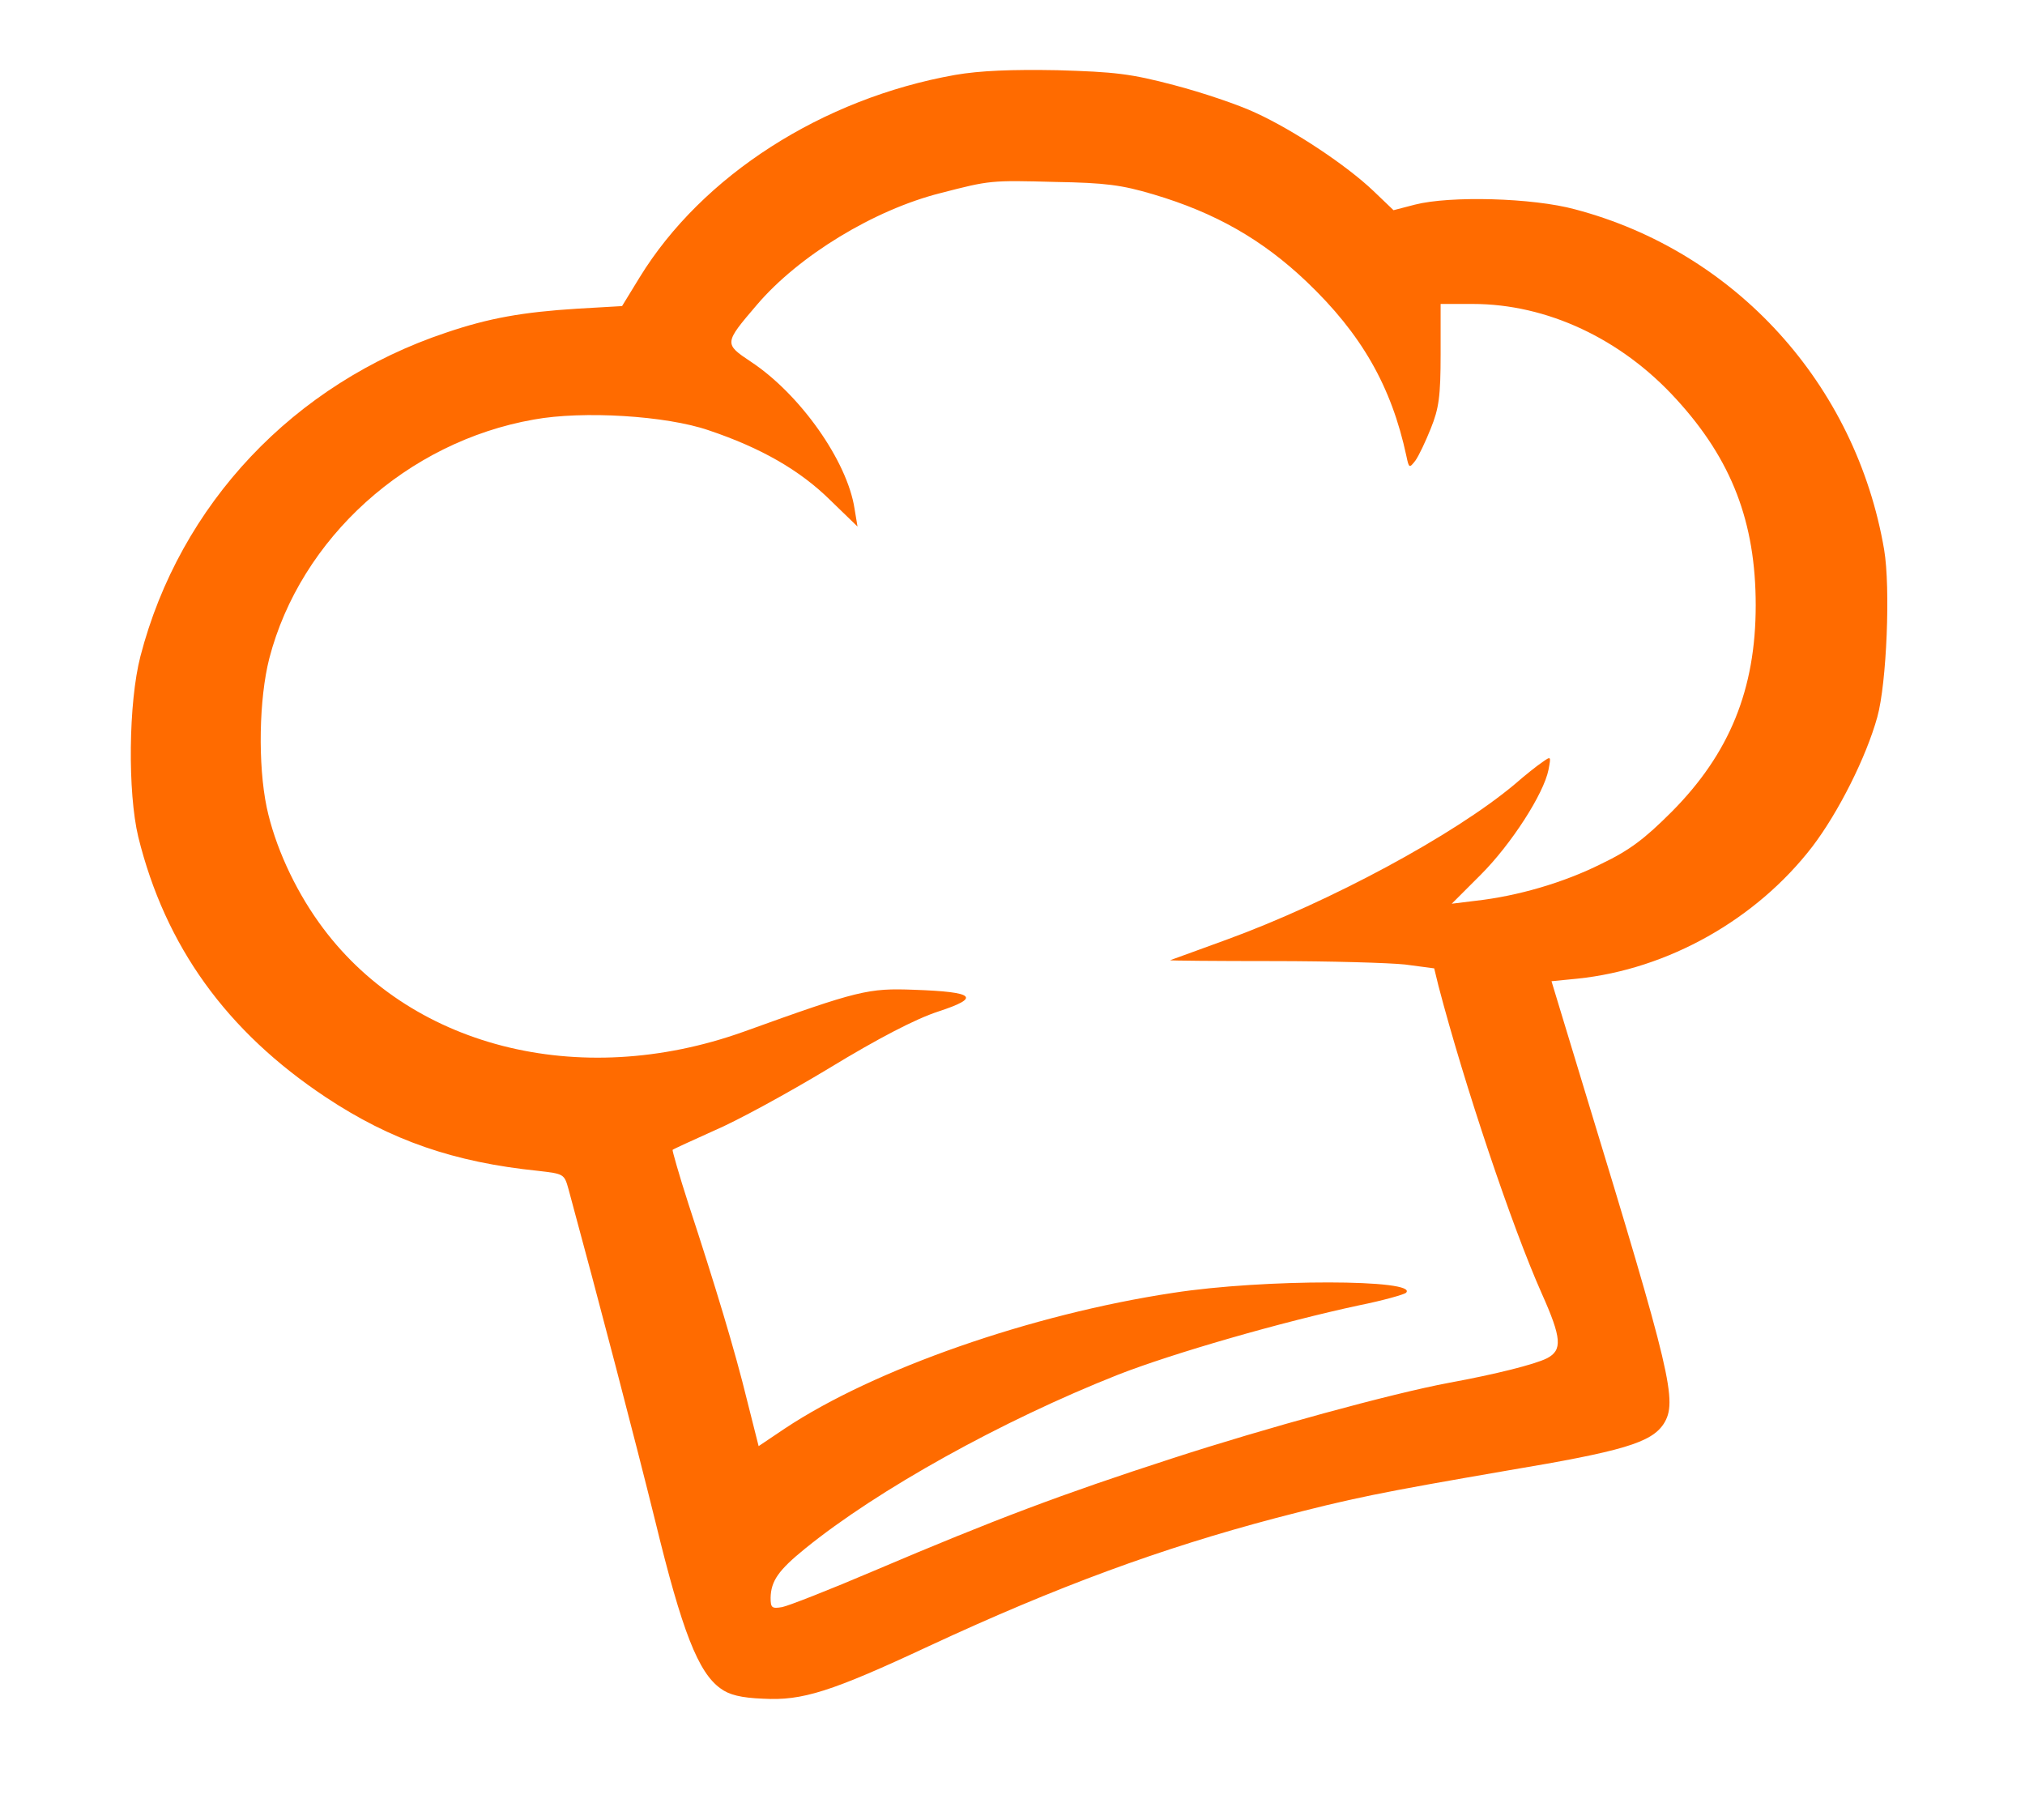
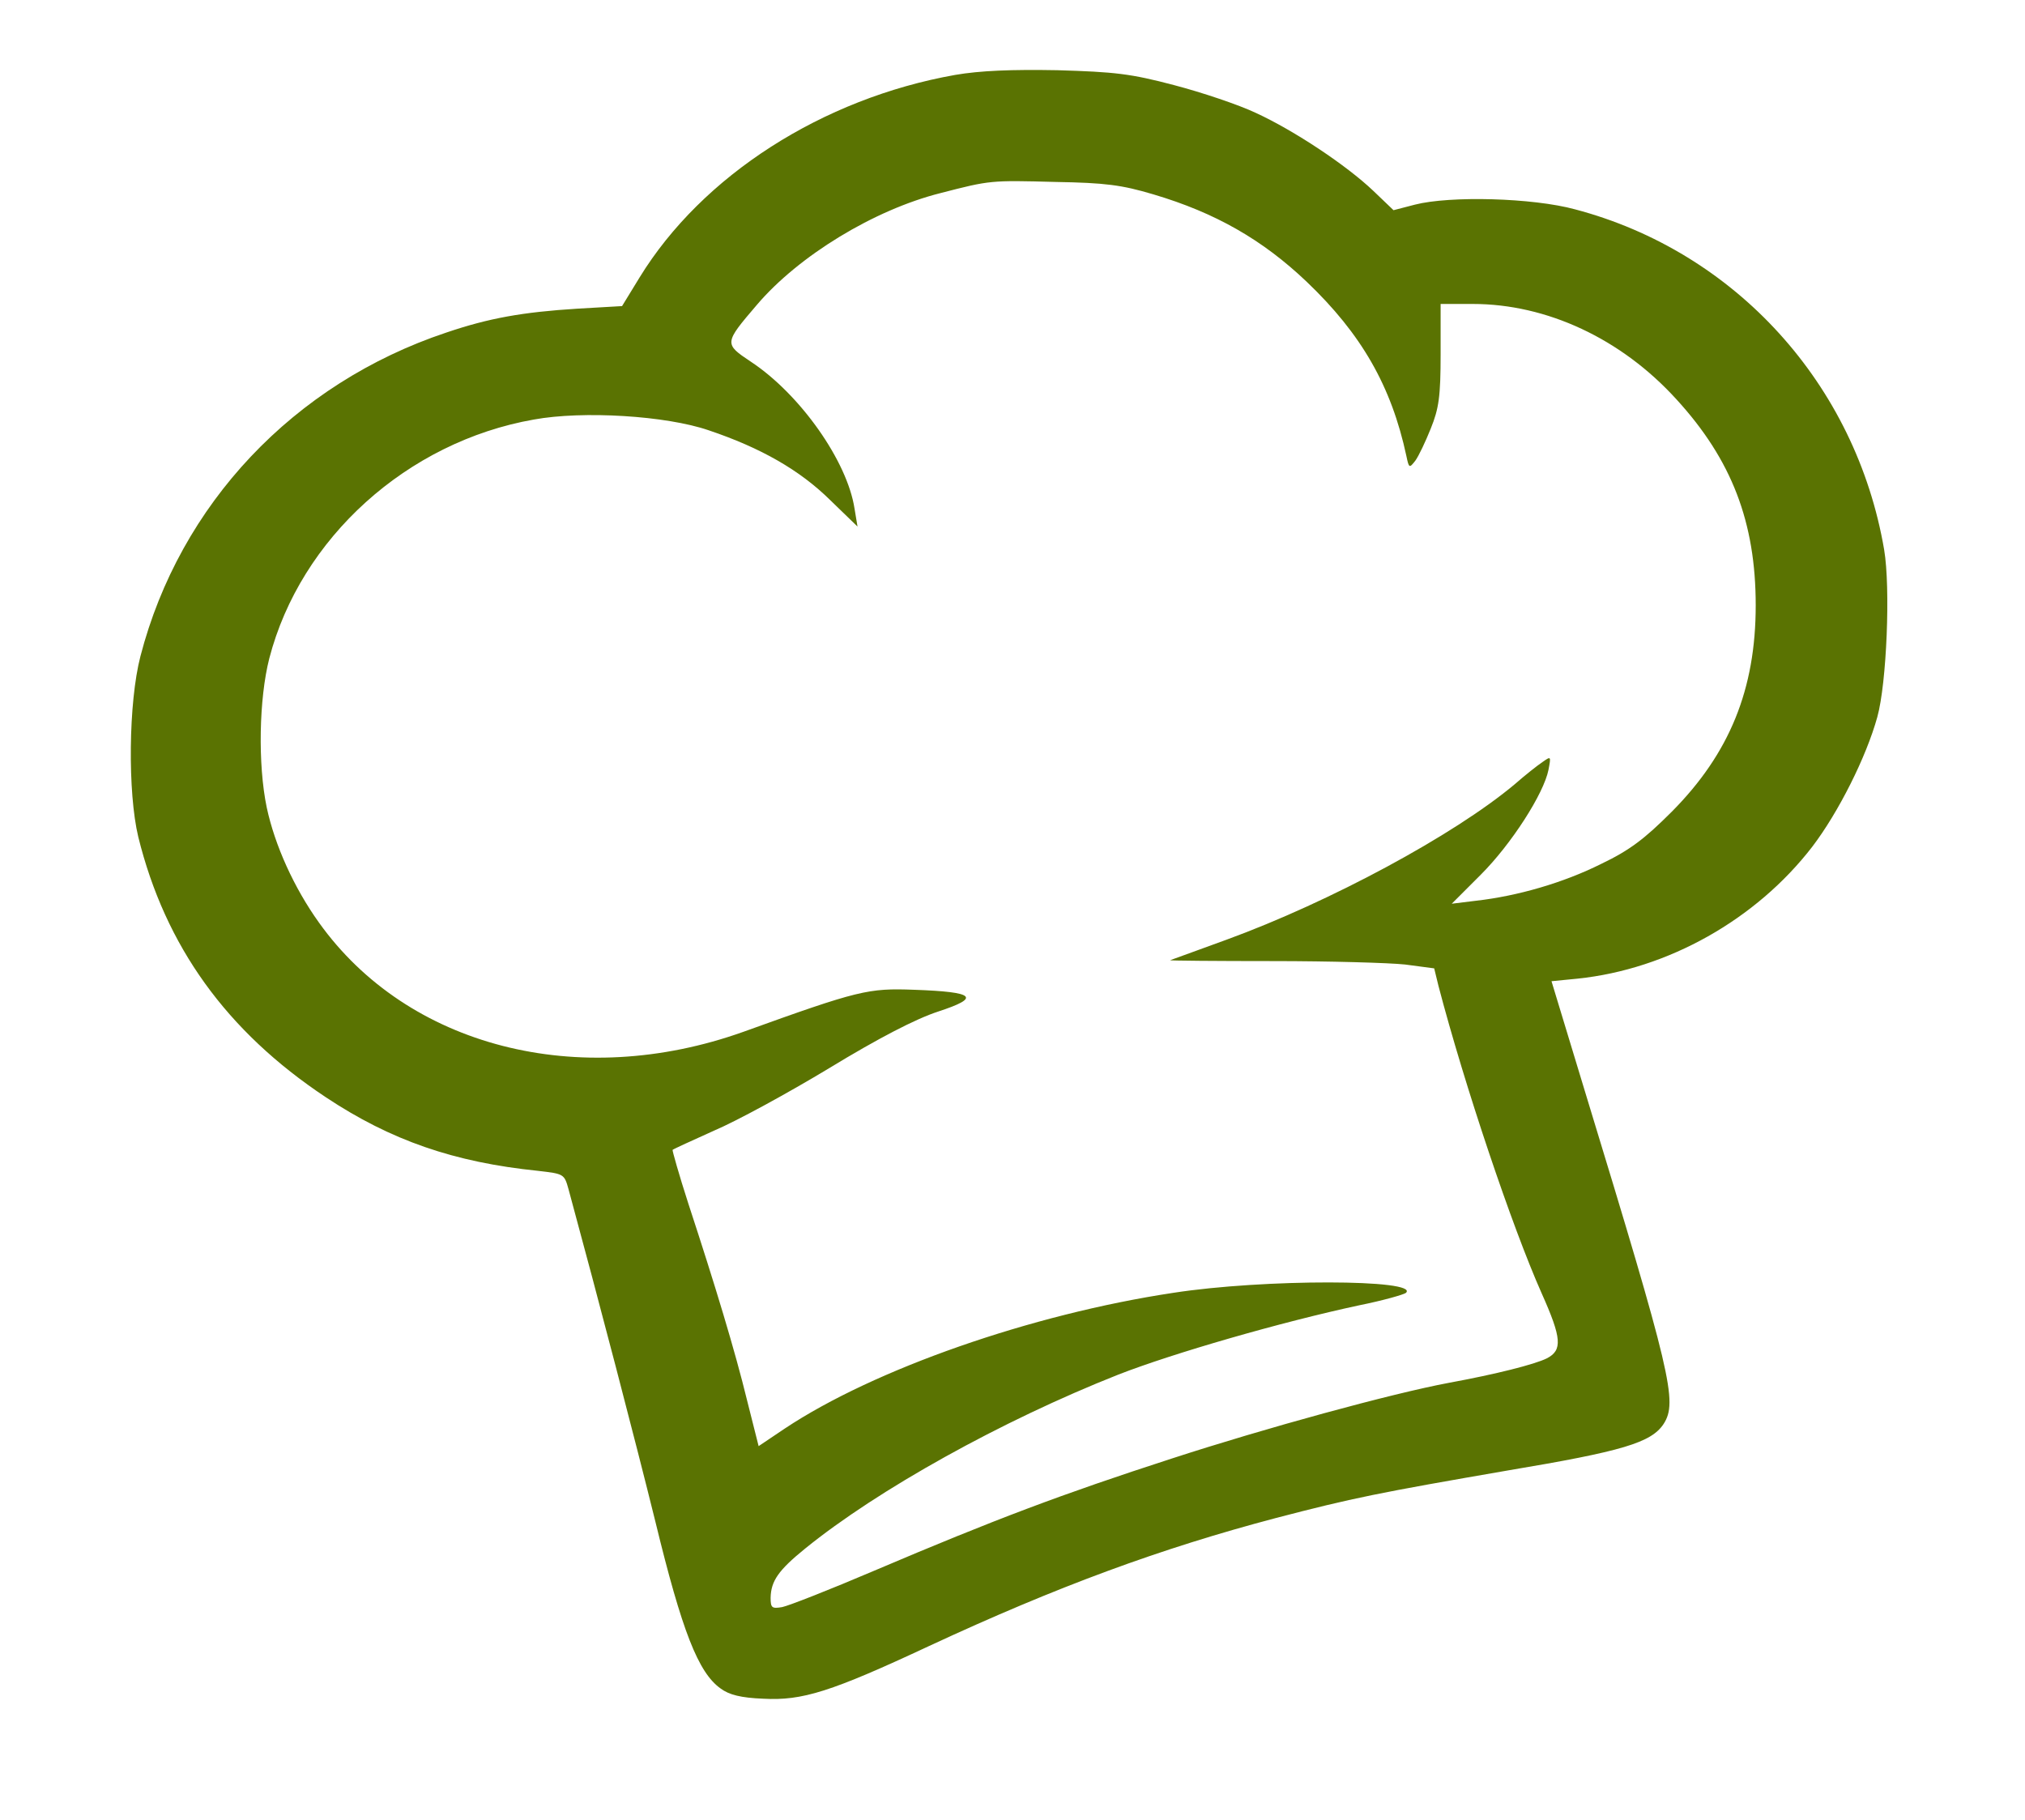
<svg xmlns="http://www.w3.org/2000/svg" version="1.0" width="473pt" height="425pt" viewBox="0 0 473 425" preserveAspectRatio="xMidYMid meet">
-   <g transform="translate(0,425) scale(0.1,-0.1)" fill="#ff6b00" stroke="none">
+   <g transform="translate(0,425) scale(0.1,-0.1)" fill="#5a7302" stroke="none">
    <path d="M2231 4075 c-310 -55 -591 -235 -737 -473 l-41 -67 -104 -6 c-128 -8 -207 -22 -307 -56 -356 -119 -622 -401 -714 -756 -28 -108 -30 -318 -5 -422 63 -255 206 -454 438 -608 152 -101 300 -152 496 -172 60 -7 61 -7 71 -43 72 -265 155 -583 203 -777 62 -255 100 -352 152 -389 20 -15 48 -22 100 -24 91 -5 158 16 387 123 299 139 541 228 810 299 180 47 240 59 541 111 269 45 336 65 365 109 33 52 18 115 -184 777 l-78 257 61 6 c211 22 417 138 548 308 61 80 126 209 152 303 22 79 31 302 16 391 -66 386 -347 696 -722 795 -99 27 -292 32 -374 11 l-50 -13 -47 45 c-63 60 -185 141 -274 182 -40 19 -126 48 -191 65 -102 27 -139 31 -273 35 -107 2 -181 -1 -239 -11z m463 -279 c145 -43 255 -106 358 -204 128 -122 198 -244 233 -407 6 -29 7 -29 21 -11 8 11 24 45 36 75 19 47 23 75 23 174 l0 117 75 0 c173 0 347 -81 476 -223 129 -141 185 -287 185 -481 0 -196 -61 -346 -196 -482 -63 -63 -98 -90 -165 -122 -88 -44 -195 -75 -292 -86 l-57 -7 68 68 c71 71 147 189 158 245 6 32 6 32 -14 18 -12 -8 -41 -31 -65 -52 -142 -119 -432 -275 -673 -363 -72 -26 -131 -48 -132 -48 -1 -1 107 -2 240 -2 133 0 272 -4 309 -8 l68 -9 10 -41 c61 -233 172 -563 241 -718 47 -105 49 -133 12 -152 -28 -14 -119 -37 -228 -57 -134 -25 -430 -106 -648 -177 -256 -83 -413 -142 -695 -262 -103 -44 -200 -82 -215 -85 -24 -4 -27 -2 -27 22 1 39 18 64 81 115 169 137 458 298 731 406 128 50 381 123 563 162 55 11 104 25 109 29 33 32 -332 33 -544 0 -331 -50 -698 -178 -907 -317 l-61 -41 -27 107 c-28 115 -74 267 -137 459 -22 68 -38 125 -37 126 2 2 46 22 97 45 52 22 173 88 269 146 115 70 202 115 254 132 101 33 87 46 -56 51 -107 4 -129 -1 -398 -98 -386 -138 -785 -35 -992 255 -58 81 -103 180 -122 269 -21 101 -18 254 6 348 73 281 322 506 618 558 115 21 309 9 408 -25 122 -41 213 -93 284 -163 l64 -62 -7 42 c-17 111 -127 267 -242 343 -63 42 -63 43 14 133 98 115 274 222 429 261 116 30 117 30 268 26 117 -2 155 -7 229 -29z" />
  </g>
</svg>
